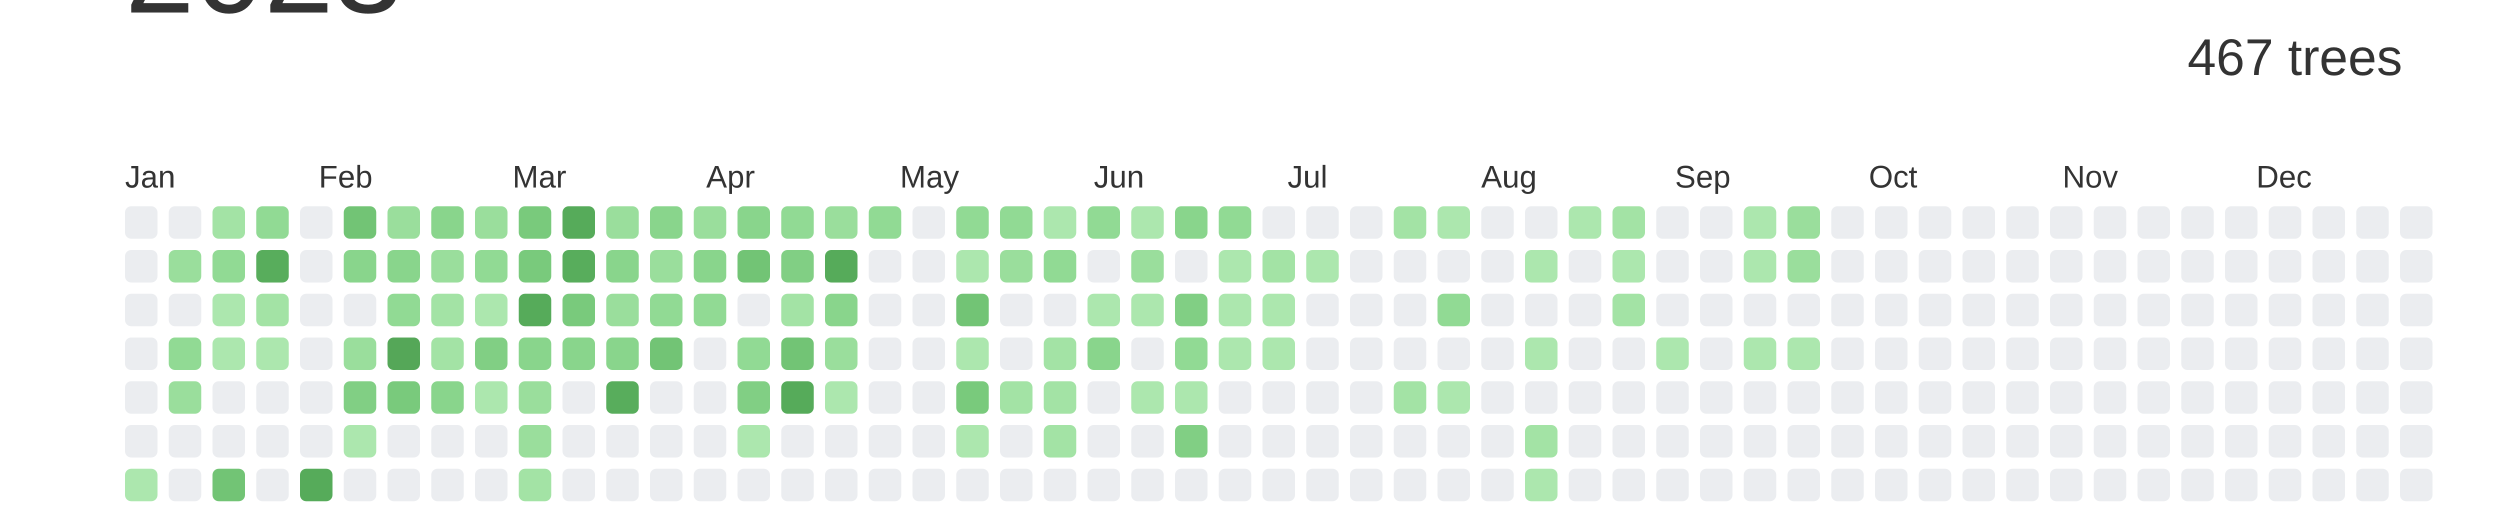
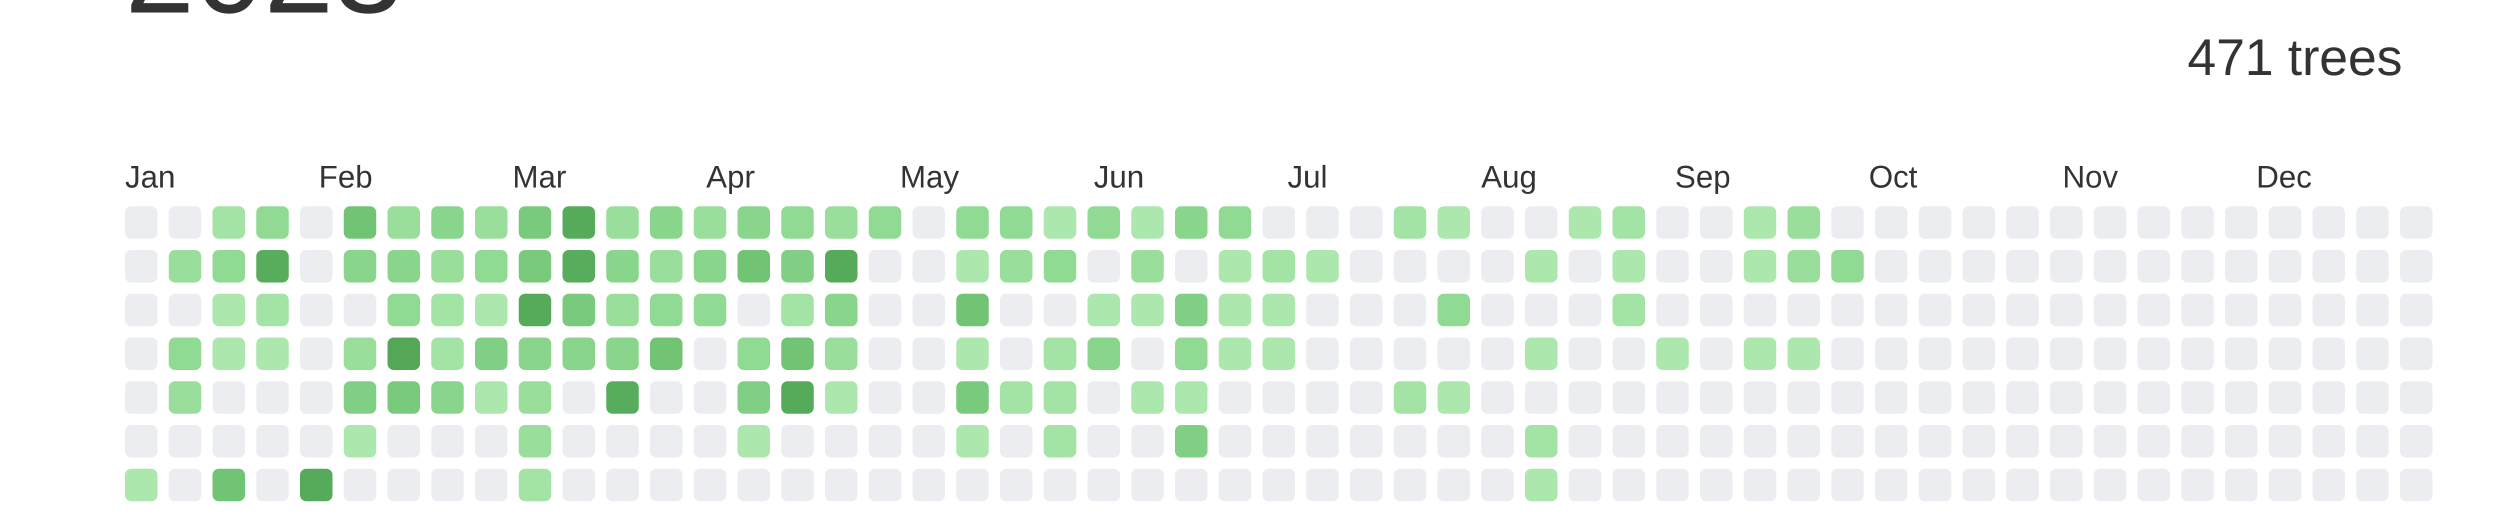
<svg xmlns="http://www.w3.org/2000/svg" baseProfile="full" height="42mm" version="1.1" viewBox="0,0,200,42" width="200mm">
  <defs />
  <rect fill="#ffffff" height="42" width="200" x="0" y="0" />
  <text alignment-baseline="hanging" fill="#333333" style="font-size:10.0px; font-family:Arial;" x="10" y="1">2023</text>
-   <text alignment-baseline="hanging" fill="#333333" style="font-size:4.125px; font-family:Arial;" x="175" y="6">467 trees</text>
+   <text alignment-baseline="hanging" fill="#333333" style="font-size:4.125px; font-family:Arial;" x="175" y="6">471 trees</text>
  <text fill="#333333" style="font-size:2.5px; font-family:Arial" x="10.0" y="15">Jan</text>
  <text fill="#333333" style="font-size:2.5px; font-family:Arial" x="25.5" y="15">Feb</text>
  <text fill="#333333" style="font-size:2.5px; font-family:Arial" x="41.0" y="15">Mar</text>
  <text fill="#333333" style="font-size:2.5px; font-family:Arial" x="56.5" y="15">Apr</text>
  <text fill="#333333" style="font-size:2.5px; font-family:Arial" x="72.0" y="15">May</text>
  <text fill="#333333" style="font-size:2.5px; font-family:Arial" x="87.5" y="15">Jun</text>
  <text fill="#333333" style="font-size:2.5px; font-family:Arial" x="103.0" y="15">Jul</text>
  <text fill="#333333" style="font-size:2.5px; font-family:Arial" x="118.5" y="15">Aug</text>
  <text fill="#333333" style="font-size:2.5px; font-family:Arial" x="134.0" y="15">Sep</text>
  <text fill="#333333" style="font-size:2.5px; font-family:Arial" x="149.5" y="15">Oct</text>
  <text fill="#333333" style="font-size:2.5px; font-family:Arial" x="165.0" y="15">Nov</text>
  <text fill="#333333" style="font-size:2.5px; font-family:Arial" x="180.5" y="15">Dec</text>
  <rect fill="#EBEDF0" height="2.6" rx="0.5" ry="0.5" width="2.6" x="10.0" y="16.5" />
  <rect fill="#EBEDF0" height="2.6" rx="0.5" ry="0.5" width="2.6" x="10.0" y="20.0" />
  <rect fill="#EBEDF0" height="2.6" rx="0.5" ry="0.5" width="2.6" x="10.0" y="23.5" />
  <rect fill="#EBEDF0" height="2.6" rx="0.5" ry="0.5" width="2.6" x="10.0" y="27.0" />
  <rect fill="#EBEDF0" height="2.6" rx="0.5" ry="0.5" width="2.6" x="10.0" y="30.5" />
  <rect fill="#EBEDF0" height="2.6" rx="0.5" ry="0.5" width="2.6" x="10.0" y="34.0" />
  <rect fill="#ace7ae" height="2.6" rx="0.5" ry="0.5" width="2.6" x="10.0" y="37.5" />
  <rect fill="#EBEDF0" height="2.6" rx="0.5" ry="0.5" width="2.6" x="13.5" y="16.5" />
  <rect fill="#9ade9c" height="2.6" rx="0.5" ry="0.5" width="2.6" x="13.5" y="20.0" />
  <rect fill="#EBEDF0" height="2.6" rx="0.5" ry="0.5" width="2.6" x="13.5" y="23.5" />
  <rect fill="#91da94" height="2.6" rx="0.5" ry="0.5" width="2.6" x="13.5" y="27.0" />
  <rect fill="#9ade9c" height="2.6" rx="0.5" ry="0.5" width="2.6" x="13.5" y="30.5" />
  <rect fill="#EBEDF0" height="2.6" rx="0.5" ry="0.5" width="2.6" x="13.5" y="34.0" />
  <rect fill="#EBEDF0" height="2.6" rx="0.5" ry="0.5" width="2.6" x="13.5" y="37.5" />
  <rect fill="#a3e3a5" height="2.6" rx="0.5" ry="0.5" width="2.6" x="17.0" y="16.5" />
  <rect fill="#91da94" height="2.6" rx="0.5" ry="0.5" width="2.6" x="17.0" y="20.0" />
  <rect fill="#ace7ae" height="2.6" rx="0.5" ry="0.5" width="2.6" x="17.0" y="23.5" />
  <rect fill="#ace7ae" height="2.6" rx="0.5" ry="0.5" width="2.6" x="17.0" y="27.0" />
  <rect fill="#EBEDF0" height="2.6" rx="0.5" ry="0.5" width="2.6" x="17.0" y="30.5" />
  <rect fill="#EBEDF0" height="2.6" rx="0.5" ry="0.5" width="2.6" x="17.0" y="34.0" />
  <rect fill="#72c475" height="2.6" rx="0.5" ry="0.5" width="2.6" x="17.0" y="37.5" />
  <rect fill="#91da94" height="2.6" rx="0.5" ry="0.5" width="2.6" x="20.5" y="16.5" />
  <rect fill="#58ad5c" height="2.6" rx="0.5" ry="0.5" width="2.6" x="20.5" y="20.0" />
  <rect fill="#a3e3a5" height="2.6" rx="0.5" ry="0.5" width="2.6" x="20.5" y="23.5" />
  <rect fill="#ace7ae" height="2.6" rx="0.5" ry="0.5" width="2.6" x="20.5" y="27.0" />
  <rect fill="#EBEDF0" height="2.6" rx="0.5" ry="0.5" width="2.6" x="20.5" y="30.5" />
  <rect fill="#EBEDF0" height="2.6" rx="0.5" ry="0.5" width="2.6" x="20.5" y="34.0" />
  <rect fill="#EBEDF0" height="2.6" rx="0.5" ry="0.5" width="2.6" x="20.5" y="37.5" />
  <rect fill="#EBEDF0" height="2.6" rx="0.5" ry="0.5" width="2.6" x="24.0" y="16.5" />
  <rect fill="#EBEDF0" height="2.6" rx="0.5" ry="0.5" width="2.6" x="24.0" y="20.0" />
  <rect fill="#EBEDF0" height="2.6" rx="0.5" ry="0.5" width="2.6" x="24.0" y="23.5" />
  <rect fill="#EBEDF0" height="2.6" rx="0.5" ry="0.5" width="2.6" x="24.0" y="27.0" />
  <rect fill="#EBEDF0" height="2.6" rx="0.5" ry="0.5" width="2.6" x="24.0" y="30.5" />
  <rect fill="#EBEDF0" height="2.6" rx="0.5" ry="0.5" width="2.6" x="24.0" y="34.0" />
  <rect fill="#56ab5a" height="2.6" rx="0.5" ry="0.5" width="2.6" x="24.0" y="37.5" />
  <rect fill="#72c475" height="2.6" rx="0.5" ry="0.5" width="2.6" x="27.5" y="16.5" />
  <rect fill="#89d58c" height="2.6" rx="0.5" ry="0.5" width="2.6" x="27.5" y="20.0" />
  <rect fill="#EBEDF0" height="2.6" rx="0.5" ry="0.5" width="2.6" x="27.5" y="23.5" />
  <rect fill="#9ade9c" height="2.6" rx="0.5" ry="0.5" width="2.6" x="27.5" y="27.0" />
  <rect fill="#81cf84" height="2.6" rx="0.5" ry="0.5" width="2.6" x="27.5" y="30.5" />
  <rect fill="#ace7ae" height="2.6" rx="0.5" ry="0.5" width="2.6" x="27.5" y="34.0" />
  <rect fill="#EBEDF0" height="2.6" rx="0.5" ry="0.5" width="2.6" x="27.5" y="37.5" />
  <rect fill="#9ade9c" height="2.6" rx="0.5" ry="0.5" width="2.6" x="31.0" y="16.5" />
  <rect fill="#89d58c" height="2.6" rx="0.5" ry="0.5" width="2.6" x="31.0" y="20.0" />
  <rect fill="#91da94" height="2.6" rx="0.5" ry="0.5" width="2.6" x="31.0" y="23.5" />
  <rect fill="#55a758" height="2.6" rx="0.5" ry="0.5" width="2.6" x="31.0" y="27.0" />
  <rect fill="#79ca7c" height="2.6" rx="0.5" ry="0.5" width="2.6" x="31.0" y="30.5" />
  <rect fill="#EBEDF0" height="2.6" rx="0.5" ry="0.5" width="2.6" x="31.0" y="34.0" />
  <rect fill="#EBEDF0" height="2.6" rx="0.5" ry="0.5" width="2.6" x="31.0" y="37.5" />
  <rect fill="#89d58c" height="2.6" rx="0.5" ry="0.5" width="2.6" x="34.5" y="16.5" />
  <rect fill="#9ade9c" height="2.6" rx="0.5" ry="0.5" width="2.6" x="34.5" y="20.0" />
  <rect fill="#a3e3a5" height="2.6" rx="0.5" ry="0.5" width="2.6" x="34.5" y="23.5" />
  <rect fill="#a3e3a5" height="2.6" rx="0.5" ry="0.5" width="2.6" x="34.5" y="27.0" />
  <rect fill="#89d58c" height="2.6" rx="0.5" ry="0.5" width="2.6" x="34.5" y="30.5" />
  <rect fill="#EBEDF0" height="2.6" rx="0.5" ry="0.5" width="2.6" x="34.5" y="34.0" />
  <rect fill="#EBEDF0" height="2.6" rx="0.5" ry="0.5" width="2.6" x="34.5" y="37.5" />
  <rect fill="#9ade9c" height="2.6" rx="0.5" ry="0.5" width="2.6" x="38.0" y="16.5" />
  <rect fill="#91da94" height="2.6" rx="0.5" ry="0.5" width="2.6" x="38.0" y="20.0" />
  <rect fill="#ace7ae" height="2.6" rx="0.5" ry="0.5" width="2.6" x="38.0" y="23.5" />
  <rect fill="#81cf84" height="2.6" rx="0.5" ry="0.5" width="2.6" x="38.0" y="27.0" />
  <rect fill="#ace7ae" height="2.6" rx="0.5" ry="0.5" width="2.6" x="38.0" y="30.5" />
  <rect fill="#EBEDF0" height="2.6" rx="0.5" ry="0.5" width="2.6" x="38.0" y="34.0" />
  <rect fill="#EBEDF0" height="2.6" rx="0.5" ry="0.5" width="2.6" x="38.0" y="37.5" />
  <rect fill="#79ca7c" height="2.6" rx="0.5" ry="0.5" width="2.6" x="41.5" y="16.5" />
  <rect fill="#79ca7c" height="2.6" rx="0.5" ry="0.5" width="2.6" x="41.5" y="20.0" />
  <rect fill="#56ab5a" height="2.6" rx="0.5" ry="0.5" width="2.6" x="41.5" y="23.5" />
  <rect fill="#89d58c" height="2.6" rx="0.5" ry="0.5" width="2.6" x="41.5" y="27.0" />
  <rect fill="#9ade9c" height="2.6" rx="0.5" ry="0.5" width="2.6" x="41.5" y="30.5" />
  <rect fill="#9ade9c" height="2.6" rx="0.5" ry="0.5" width="2.6" x="41.5" y="34.0" />
  <rect fill="#a3e3a5" height="2.6" rx="0.5" ry="0.5" width="2.6" x="41.5" y="37.5" />
  <rect fill="#56ab5a" height="2.6" rx="0.5" ry="0.5" width="2.6" x="45.0" y="16.5" />
  <rect fill="#58ad5c" height="2.6" rx="0.5" ry="0.5" width="2.6" x="45.0" y="20.0" />
  <rect fill="#79ca7c" height="2.6" rx="0.5" ry="0.5" width="2.6" x="45.0" y="23.5" />
  <rect fill="#89d58c" height="2.6" rx="0.5" ry="0.5" width="2.6" x="45.0" y="27.0" />
  <rect fill="#EBEDF0" height="2.6" rx="0.5" ry="0.5" width="2.6" x="45.0" y="30.5" />
  <rect fill="#EBEDF0" height="2.6" rx="0.5" ry="0.5" width="2.6" x="45.0" y="34.0" />
  <rect fill="#EBEDF0" height="2.6" rx="0.5" ry="0.5" width="2.6" x="45.0" y="37.5" />
  <rect fill="#9ade9c" height="2.6" rx="0.5" ry="0.5" width="2.6" x="48.5" y="16.5" />
  <rect fill="#89d58c" height="2.6" rx="0.5" ry="0.5" width="2.6" x="48.5" y="20.0" />
  <rect fill="#9ade9c" height="2.6" rx="0.5" ry="0.5" width="2.6" x="48.5" y="23.5" />
  <rect fill="#89d58c" height="2.6" rx="0.5" ry="0.5" width="2.6" x="48.5" y="27.0" />
  <rect fill="#58ad5c" height="2.6" rx="0.5" ry="0.5" width="2.6" x="48.5" y="30.5" />
  <rect fill="#EBEDF0" height="2.6" rx="0.5" ry="0.5" width="2.6" x="48.5" y="34.0" />
  <rect fill="#EBEDF0" height="2.6" rx="0.5" ry="0.5" width="2.6" x="48.5" y="37.5" />
  <rect fill="#89d58c" height="2.6" rx="0.5" ry="0.5" width="2.6" x="52.0" y="16.5" />
  <rect fill="#9ade9c" height="2.6" rx="0.5" ry="0.5" width="2.6" x="52.0" y="20.0" />
  <rect fill="#91da94" height="2.6" rx="0.5" ry="0.5" width="2.6" x="52.0" y="23.5" />
  <rect fill="#72c475" height="2.6" rx="0.5" ry="0.5" width="2.6" x="52.0" y="27.0" />
  <rect fill="#EBEDF0" height="2.6" rx="0.5" ry="0.5" width="2.6" x="52.0" y="30.5" />
  <rect fill="#EBEDF0" height="2.6" rx="0.5" ry="0.5" width="2.6" x="52.0" y="34.0" />
  <rect fill="#EBEDF0" height="2.6" rx="0.5" ry="0.5" width="2.6" x="52.0" y="37.5" />
  <rect fill="#9ade9c" height="2.6" rx="0.5" ry="0.5" width="2.6" x="55.5" y="16.5" />
  <rect fill="#89d58c" height="2.6" rx="0.5" ry="0.5" width="2.6" x="55.5" y="20.0" />
  <rect fill="#91da94" height="2.6" rx="0.5" ry="0.5" width="2.6" x="55.5" y="23.5" />
  <rect fill="#EBEDF0" height="2.6" rx="0.5" ry="0.5" width="2.6" x="55.5" y="27.0" />
  <rect fill="#EBEDF0" height="2.6" rx="0.5" ry="0.5" width="2.6" x="55.5" y="30.5" />
  <rect fill="#EBEDF0" height="2.6" rx="0.5" ry="0.5" width="2.6" x="55.5" y="34.0" />
  <rect fill="#EBEDF0" height="2.6" rx="0.5" ry="0.5" width="2.6" x="55.5" y="37.5" />
  <rect fill="#89d58c" height="2.6" rx="0.5" ry="0.5" width="2.6" x="59.0" y="16.5" />
  <rect fill="#72c475" height="2.6" rx="0.5" ry="0.5" width="2.6" x="59.0" y="20.0" />
  <rect fill="#EBEDF0" height="2.6" rx="0.5" ry="0.5" width="2.6" x="59.0" y="23.5" />
  <rect fill="#91da94" height="2.6" rx="0.5" ry="0.5" width="2.6" x="59.0" y="27.0" />
  <rect fill="#81cf84" height="2.6" rx="0.5" ry="0.5" width="2.6" x="59.0" y="30.5" />
  <rect fill="#ace7ae" height="2.6" rx="0.5" ry="0.5" width="2.6" x="59.0" y="34.0" />
  <rect fill="#EBEDF0" height="2.6" rx="0.5" ry="0.5" width="2.6" x="59.0" y="37.5" />
  <rect fill="#91da94" height="2.6" rx="0.5" ry="0.5" width="2.6" x="62.5" y="16.5" />
  <rect fill="#81cf84" height="2.6" rx="0.5" ry="0.5" width="2.6" x="62.5" y="20.0" />
  <rect fill="#a3e3a5" height="2.6" rx="0.5" ry="0.5" width="2.6" x="62.5" y="23.5" />
  <rect fill="#72c475" height="2.6" rx="0.5" ry="0.5" width="2.6" x="62.5" y="27.0" />
  <rect fill="#56ab5a" height="2.6" rx="0.5" ry="0.5" width="2.6" x="62.5" y="30.5" />
  <rect fill="#EBEDF0" height="2.6" rx="0.5" ry="0.5" width="2.6" x="62.5" y="34.0" />
  <rect fill="#EBEDF0" height="2.6" rx="0.5" ry="0.5" width="2.6" x="62.5" y="37.5" />
  <rect fill="#9ade9c" height="2.6" rx="0.5" ry="0.5" width="2.6" x="66.0" y="16.5" />
  <rect fill="#56ab5a" height="2.6" rx="0.5" ry="0.5" width="2.6" x="66.0" y="20.0" />
  <rect fill="#89d58c" height="2.6" rx="0.5" ry="0.5" width="2.6" x="66.0" y="23.5" />
  <rect fill="#9ade9c" height="2.6" rx="0.5" ry="0.5" width="2.6" x="66.0" y="27.0" />
  <rect fill="#ace7ae" height="2.6" rx="0.5" ry="0.5" width="2.6" x="66.0" y="30.5" />
  <rect fill="#EBEDF0" height="2.6" rx="0.5" ry="0.5" width="2.6" x="66.0" y="34.0" />
  <rect fill="#EBEDF0" height="2.6" rx="0.5" ry="0.5" width="2.6" x="66.0" y="37.5" />
  <rect fill="#91da94" height="2.6" rx="0.5" ry="0.5" width="2.6" x="69.5" y="16.5" />
  <rect fill="#EBEDF0" height="2.6" rx="0.5" ry="0.5" width="2.6" x="69.5" y="20.0" />
  <rect fill="#EBEDF0" height="2.6" rx="0.5" ry="0.5" width="2.6" x="69.5" y="23.5" />
  <rect fill="#EBEDF0" height="2.6" rx="0.5" ry="0.5" width="2.6" x="69.5" y="27.0" />
  <rect fill="#EBEDF0" height="2.6" rx="0.5" ry="0.5" width="2.6" x="69.5" y="30.5" />
  <rect fill="#EBEDF0" height="2.6" rx="0.5" ry="0.5" width="2.6" x="69.5" y="34.0" />
  <rect fill="#EBEDF0" height="2.6" rx="0.5" ry="0.5" width="2.6" x="69.5" y="37.5" />
  <rect fill="#EBEDF0" height="2.6" rx="0.5" ry="0.5" width="2.6" x="73.0" y="16.5" />
  <rect fill="#EBEDF0" height="2.6" rx="0.5" ry="0.5" width="2.6" x="73.0" y="20.0" />
  <rect fill="#EBEDF0" height="2.6" rx="0.5" ry="0.5" width="2.6" x="73.0" y="23.5" />
  <rect fill="#EBEDF0" height="2.6" rx="0.5" ry="0.5" width="2.6" x="73.0" y="27.0" />
  <rect fill="#EBEDF0" height="2.6" rx="0.5" ry="0.5" width="2.6" x="73.0" y="30.5" />
  <rect fill="#EBEDF0" height="2.6" rx="0.5" ry="0.5" width="2.6" x="73.0" y="34.0" />
  <rect fill="#EBEDF0" height="2.6" rx="0.5" ry="0.5" width="2.6" x="73.0" y="37.5" />
  <rect fill="#91da94" height="2.6" rx="0.5" ry="0.5" width="2.6" x="76.5" y="16.5" />
  <rect fill="#ace7ae" height="2.6" rx="0.5" ry="0.5" width="2.6" x="76.5" y="20.0" />
  <rect fill="#72c475" height="2.6" rx="0.5" ry="0.5" width="2.6" x="76.5" y="23.5" />
  <rect fill="#ace7ae" height="2.6" rx="0.5" ry="0.5" width="2.6" x="76.5" y="27.0" />
  <rect fill="#79ca7c" height="2.6" rx="0.5" ry="0.5" width="2.6" x="76.5" y="30.5" />
  <rect fill="#ace7ae" height="2.6" rx="0.5" ry="0.5" width="2.6" x="76.5" y="34.0" />
  <rect fill="#EBEDF0" height="2.6" rx="0.5" ry="0.5" width="2.6" x="76.5" y="37.5" />
  <rect fill="#91da94" height="2.6" rx="0.5" ry="0.5" width="2.6" x="80.0" y="16.5" />
  <rect fill="#9ade9c" height="2.6" rx="0.5" ry="0.5" width="2.6" x="80.0" y="20.0" />
  <rect fill="#EBEDF0" height="2.6" rx="0.5" ry="0.5" width="2.6" x="80.0" y="23.5" />
  <rect fill="#EBEDF0" height="2.6" rx="0.5" ry="0.5" width="2.6" x="80.0" y="27.0" />
  <rect fill="#a3e3a5" height="2.6" rx="0.5" ry="0.5" width="2.6" x="80.0" y="30.5" />
  <rect fill="#EBEDF0" height="2.6" rx="0.5" ry="0.5" width="2.6" x="80.0" y="34.0" />
  <rect fill="#EBEDF0" height="2.6" rx="0.5" ry="0.5" width="2.6" x="80.0" y="37.5" />
  <rect fill="#ace7ae" height="2.6" rx="0.5" ry="0.5" width="2.6" x="83.5" y="16.5" />
  <rect fill="#91da94" height="2.6" rx="0.5" ry="0.5" width="2.6" x="83.5" y="20.0" />
  <rect fill="#EBEDF0" height="2.6" rx="0.5" ry="0.5" width="2.6" x="83.5" y="23.5" />
  <rect fill="#a3e3a5" height="2.6" rx="0.5" ry="0.5" width="2.6" x="83.5" y="27.0" />
  <rect fill="#a3e3a5" height="2.6" rx="0.5" ry="0.5" width="2.6" x="83.5" y="30.5" />
  <rect fill="#a3e3a5" height="2.6" rx="0.5" ry="0.5" width="2.6" x="83.5" y="34.0" />
  <rect fill="#EBEDF0" height="2.6" rx="0.5" ry="0.5" width="2.6" x="83.5" y="37.5" />
  <rect fill="#91da94" height="2.6" rx="0.5" ry="0.5" width="2.6" x="87.0" y="16.5" />
  <rect fill="#EBEDF0" height="2.6" rx="0.5" ry="0.5" width="2.6" x="87.0" y="20.0" />
  <rect fill="#ace7ae" height="2.6" rx="0.5" ry="0.5" width="2.6" x="87.0" y="23.5" />
  <rect fill="#89d58c" height="2.6" rx="0.5" ry="0.5" width="2.6" x="87.0" y="27.0" />
  <rect fill="#EBEDF0" height="2.6" rx="0.5" ry="0.5" width="2.6" x="87.0" y="30.5" />
  <rect fill="#EBEDF0" height="2.6" rx="0.5" ry="0.5" width="2.6" x="87.0" y="34.0" />
  <rect fill="#EBEDF0" height="2.6" rx="0.5" ry="0.5" width="2.6" x="87.0" y="37.5" />
  <rect fill="#ace7ae" height="2.6" rx="0.5" ry="0.5" width="2.6" x="90.5" y="16.5" />
  <rect fill="#9ade9c" height="2.6" rx="0.5" ry="0.5" width="2.6" x="90.5" y="20.0" />
  <rect fill="#ace7ae" height="2.6" rx="0.5" ry="0.5" width="2.6" x="90.5" y="23.5" />
  <rect fill="#EBEDF0" height="2.6" rx="0.5" ry="0.5" width="2.6" x="90.5" y="27.0" />
  <rect fill="#ace7ae" height="2.6" rx="0.5" ry="0.5" width="2.6" x="90.5" y="30.5" />
  <rect fill="#EBEDF0" height="2.6" rx="0.5" ry="0.5" width="2.6" x="90.5" y="34.0" />
  <rect fill="#EBEDF0" height="2.6" rx="0.5" ry="0.5" width="2.6" x="90.5" y="37.5" />
  <rect fill="#89d58c" height="2.6" rx="0.5" ry="0.5" width="2.6" x="94.0" y="16.5" />
  <rect fill="#EBEDF0" height="2.6" rx="0.5" ry="0.5" width="2.6" x="94.0" y="20.0" />
  <rect fill="#81cf84" height="2.6" rx="0.5" ry="0.5" width="2.6" x="94.0" y="23.5" />
  <rect fill="#91da94" height="2.6" rx="0.5" ry="0.5" width="2.6" x="94.0" y="27.0" />
  <rect fill="#ace7ae" height="2.6" rx="0.5" ry="0.5" width="2.6" x="94.0" y="30.5" />
  <rect fill="#81cf84" height="2.6" rx="0.5" ry="0.5" width="2.6" x="94.0" y="34.0" />
  <rect fill="#EBEDF0" height="2.6" rx="0.5" ry="0.5" width="2.6" x="94.0" y="37.5" />
  <rect fill="#91da94" height="2.6" rx="0.5" ry="0.5" width="2.6" x="97.5" y="16.5" />
  <rect fill="#ace7ae" height="2.6" rx="0.5" ry="0.5" width="2.6" x="97.5" y="20.0" />
  <rect fill="#ace7ae" height="2.6" rx="0.5" ry="0.5" width="2.6" x="97.5" y="23.5" />
  <rect fill="#ace7ae" height="2.6" rx="0.5" ry="0.5" width="2.6" x="97.5" y="27.0" />
  <rect fill="#EBEDF0" height="2.6" rx="0.5" ry="0.5" width="2.6" x="97.5" y="30.5" />
  <rect fill="#EBEDF0" height="2.6" rx="0.5" ry="0.5" width="2.6" x="97.5" y="34.0" />
  <rect fill="#EBEDF0" height="2.6" rx="0.5" ry="0.5" width="2.6" x="97.5" y="37.5" />
  <rect fill="#EBEDF0" height="2.6" rx="0.5" ry="0.5" width="2.6" x="101.0" y="16.5" />
  <rect fill="#a3e3a5" height="2.6" rx="0.5" ry="0.5" width="2.6" x="101.0" y="20.0" />
  <rect fill="#ace7ae" height="2.6" rx="0.5" ry="0.5" width="2.6" x="101.0" y="23.5" />
  <rect fill="#ace7ae" height="2.6" rx="0.5" ry="0.5" width="2.6" x="101.0" y="27.0" />
  <rect fill="#EBEDF0" height="2.6" rx="0.5" ry="0.5" width="2.6" x="101.0" y="30.5" />
  <rect fill="#EBEDF0" height="2.6" rx="0.5" ry="0.5" width="2.6" x="101.0" y="34.0" />
  <rect fill="#EBEDF0" height="2.6" rx="0.5" ry="0.5" width="2.6" x="101.0" y="37.5" />
  <rect fill="#EBEDF0" height="2.6" rx="0.5" ry="0.5" width="2.6" x="104.5" y="16.5" />
  <rect fill="#ace7ae" height="2.6" rx="0.5" ry="0.5" width="2.6" x="104.5" y="20.0" />
  <rect fill="#EBEDF0" height="2.6" rx="0.5" ry="0.5" width="2.6" x="104.5" y="23.5" />
  <rect fill="#EBEDF0" height="2.6" rx="0.5" ry="0.5" width="2.6" x="104.5" y="27.0" />
  <rect fill="#EBEDF0" height="2.6" rx="0.5" ry="0.5" width="2.6" x="104.5" y="30.5" />
  <rect fill="#EBEDF0" height="2.6" rx="0.5" ry="0.5" width="2.6" x="104.5" y="34.0" />
  <rect fill="#EBEDF0" height="2.6" rx="0.5" ry="0.5" width="2.6" x="104.5" y="37.5" />
  <rect fill="#EBEDF0" height="2.6" rx="0.5" ry="0.5" width="2.6" x="108.0" y="16.5" />
  <rect fill="#EBEDF0" height="2.6" rx="0.5" ry="0.5" width="2.6" x="108.0" y="20.0" />
  <rect fill="#EBEDF0" height="2.6" rx="0.5" ry="0.5" width="2.6" x="108.0" y="23.5" />
  <rect fill="#EBEDF0" height="2.6" rx="0.5" ry="0.5" width="2.6" x="108.0" y="27.0" />
  <rect fill="#EBEDF0" height="2.6" rx="0.5" ry="0.5" width="2.6" x="108.0" y="30.5" />
  <rect fill="#EBEDF0" height="2.6" rx="0.5" ry="0.5" width="2.6" x="108.0" y="34.0" />
  <rect fill="#EBEDF0" height="2.6" rx="0.5" ry="0.5" width="2.6" x="108.0" y="37.5" />
  <rect fill="#a3e3a5" height="2.6" rx="0.5" ry="0.5" width="2.6" x="111.5" y="16.5" />
  <rect fill="#EBEDF0" height="2.6" rx="0.5" ry="0.5" width="2.6" x="111.5" y="20.0" />
  <rect fill="#EBEDF0" height="2.6" rx="0.5" ry="0.5" width="2.6" x="111.5" y="23.5" />
  <rect fill="#EBEDF0" height="2.6" rx="0.5" ry="0.5" width="2.6" x="111.5" y="27.0" />
  <rect fill="#a3e3a5" height="2.6" rx="0.5" ry="0.5" width="2.6" x="111.5" y="30.5" />
  <rect fill="#EBEDF0" height="2.6" rx="0.5" ry="0.5" width="2.6" x="111.5" y="34.0" />
  <rect fill="#EBEDF0" height="2.6" rx="0.5" ry="0.5" width="2.6" x="111.5" y="37.5" />
  <rect fill="#ace7ae" height="2.6" rx="0.5" ry="0.5" width="2.6" x="115.0" y="16.5" />
  <rect fill="#EBEDF0" height="2.6" rx="0.5" ry="0.5" width="2.6" x="115.0" y="20.0" />
  <rect fill="#91da94" height="2.6" rx="0.5" ry="0.5" width="2.6" x="115.0" y="23.5" />
  <rect fill="#EBEDF0" height="2.6" rx="0.5" ry="0.5" width="2.6" x="115.0" y="27.0" />
  <rect fill="#ace7ae" height="2.6" rx="0.5" ry="0.5" width="2.6" x="115.0" y="30.5" />
  <rect fill="#EBEDF0" height="2.6" rx="0.5" ry="0.5" width="2.6" x="115.0" y="34.0" />
  <rect fill="#EBEDF0" height="2.6" rx="0.5" ry="0.5" width="2.6" x="115.0" y="37.5" />
  <rect fill="#EBEDF0" height="2.6" rx="0.5" ry="0.5" width="2.6" x="118.5" y="16.5" />
  <rect fill="#EBEDF0" height="2.6" rx="0.5" ry="0.5" width="2.6" x="118.5" y="20.0" />
  <rect fill="#EBEDF0" height="2.6" rx="0.5" ry="0.5" width="2.6" x="118.5" y="23.5" />
  <rect fill="#EBEDF0" height="2.6" rx="0.5" ry="0.5" width="2.6" x="118.5" y="27.0" />
  <rect fill="#EBEDF0" height="2.6" rx="0.5" ry="0.5" width="2.6" x="118.5" y="30.5" />
  <rect fill="#EBEDF0" height="2.6" rx="0.5" ry="0.5" width="2.6" x="118.5" y="34.0" />
  <rect fill="#EBEDF0" height="2.6" rx="0.5" ry="0.5" width="2.6" x="118.5" y="37.5" />
  <rect fill="#EBEDF0" height="2.6" rx="0.5" ry="0.5" width="2.6" x="122.0" y="16.5" />
  <rect fill="#ace7ae" height="2.6" rx="0.5" ry="0.5" width="2.6" x="122.0" y="20.0" />
  <rect fill="#EBEDF0" height="2.6" rx="0.5" ry="0.5" width="2.6" x="122.0" y="23.5" />
  <rect fill="#ace7ae" height="2.6" rx="0.5" ry="0.5" width="2.6" x="122.0" y="27.0" />
  <rect fill="#EBEDF0" height="2.6" rx="0.5" ry="0.5" width="2.6" x="122.0" y="30.5" />
  <rect fill="#a3e3a5" height="2.6" rx="0.5" ry="0.5" width="2.6" x="122.0" y="34.0" />
  <rect fill="#ace7ae" height="2.6" rx="0.5" ry="0.5" width="2.6" x="122.0" y="37.5" />
  <rect fill="#ace7ae" height="2.6" rx="0.5" ry="0.5" width="2.6" x="125.5" y="16.5" />
  <rect fill="#EBEDF0" height="2.6" rx="0.5" ry="0.5" width="2.6" x="125.5" y="20.0" />
  <rect fill="#EBEDF0" height="2.6" rx="0.5" ry="0.5" width="2.6" x="125.5" y="23.5" />
  <rect fill="#EBEDF0" height="2.6" rx="0.5" ry="0.5" width="2.6" x="125.5" y="27.0" />
  <rect fill="#EBEDF0" height="2.6" rx="0.5" ry="0.5" width="2.6" x="125.5" y="30.5" />
  <rect fill="#EBEDF0" height="2.6" rx="0.5" ry="0.5" width="2.6" x="125.5" y="34.0" />
  <rect fill="#EBEDF0" height="2.6" rx="0.5" ry="0.5" width="2.6" x="125.5" y="37.5" />
  <rect fill="#a3e3a5" height="2.6" rx="0.5" ry="0.5" width="2.6" x="129.0" y="16.5" />
  <rect fill="#ace7ae" height="2.6" rx="0.5" ry="0.5" width="2.6" x="129.0" y="20.0" />
  <rect fill="#a3e3a5" height="2.6" rx="0.5" ry="0.5" width="2.6" x="129.0" y="23.5" />
  <rect fill="#EBEDF0" height="2.6" rx="0.5" ry="0.5" width="2.6" x="129.0" y="27.0" />
  <rect fill="#EBEDF0" height="2.6" rx="0.5" ry="0.5" width="2.6" x="129.0" y="30.5" />
  <rect fill="#EBEDF0" height="2.6" rx="0.5" ry="0.5" width="2.6" x="129.0" y="34.0" />
  <rect fill="#EBEDF0" height="2.6" rx="0.5" ry="0.5" width="2.6" x="129.0" y="37.5" />
  <rect fill="#EBEDF0" height="2.6" rx="0.5" ry="0.5" width="2.6" x="132.5" y="16.5" />
  <rect fill="#EBEDF0" height="2.6" rx="0.5" ry="0.5" width="2.6" x="132.5" y="20.0" />
  <rect fill="#EBEDF0" height="2.6" rx="0.5" ry="0.5" width="2.6" x="132.5" y="23.5" />
  <rect fill="#ace7ae" height="2.6" rx="0.5" ry="0.5" width="2.6" x="132.5" y="27.0" />
  <rect fill="#EBEDF0" height="2.6" rx="0.5" ry="0.5" width="2.6" x="132.5" y="30.5" />
  <rect fill="#EBEDF0" height="2.6" rx="0.5" ry="0.5" width="2.6" x="132.5" y="34.0" />
  <rect fill="#EBEDF0" height="2.6" rx="0.5" ry="0.5" width="2.6" x="132.5" y="37.5" />
  <rect fill="#EBEDF0" height="2.6" rx="0.5" ry="0.5" width="2.6" x="136.0" y="16.5" />
  <rect fill="#EBEDF0" height="2.6" rx="0.5" ry="0.5" width="2.6" x="136.0" y="20.0" />
  <rect fill="#EBEDF0" height="2.6" rx="0.5" ry="0.5" width="2.6" x="136.0" y="23.5" />
  <rect fill="#EBEDF0" height="2.6" rx="0.5" ry="0.5" width="2.6" x="136.0" y="27.0" />
  <rect fill="#EBEDF0" height="2.6" rx="0.5" ry="0.5" width="2.6" x="136.0" y="30.5" />
  <rect fill="#EBEDF0" height="2.6" rx="0.5" ry="0.5" width="2.6" x="136.0" y="34.0" />
  <rect fill="#EBEDF0" height="2.6" rx="0.5" ry="0.5" width="2.6" x="136.0" y="37.5" />
  <rect fill="#ace7ae" height="2.6" rx="0.5" ry="0.5" width="2.6" x="139.5" y="16.5" />
  <rect fill="#ace7ae" height="2.6" rx="0.5" ry="0.5" width="2.6" x="139.5" y="20.0" />
  <rect fill="#EBEDF0" height="2.6" rx="0.5" ry="0.5" width="2.6" x="139.5" y="23.5" />
  <rect fill="#ace7ae" height="2.6" rx="0.5" ry="0.5" width="2.6" x="139.5" y="27.0" />
  <rect fill="#EBEDF0" height="2.6" rx="0.5" ry="0.5" width="2.6" x="139.5" y="30.5" />
  <rect fill="#EBEDF0" height="2.6" rx="0.5" ry="0.5" width="2.6" x="139.5" y="34.0" />
  <rect fill="#EBEDF0" height="2.6" rx="0.5" ry="0.5" width="2.6" x="139.5" y="37.5" />
  <rect fill="#9ade9c" height="2.6" rx="0.5" ry="0.5" width="2.6" x="143.0" y="16.5" />
  <rect fill="#9ade9c" height="2.6" rx="0.5" ry="0.5" width="2.6" x="143.0" y="20.0" />
  <rect fill="#EBEDF0" height="2.6" rx="0.5" ry="0.5" width="2.6" x="143.0" y="23.5" />
  <rect fill="#ace7ae" height="2.6" rx="0.5" ry="0.5" width="2.6" x="143.0" y="27.0" />
  <rect fill="#EBEDF0" height="2.6" rx="0.5" ry="0.5" width="2.6" x="143.0" y="30.5" />
  <rect fill="#EBEDF0" height="2.6" rx="0.5" ry="0.5" width="2.6" x="143.0" y="34.0" />
  <rect fill="#EBEDF0" height="2.6" rx="0.5" ry="0.5" width="2.6" x="143.0" y="37.5" />
  <rect fill="#EBEDF0" height="2.6" rx="0.5" ry="0.5" width="2.6" x="146.5" y="16.5" />
-   <rect fill="#EBEDF0" height="2.6" rx="0.5" ry="0.5" width="2.6" x="146.5" y="20.0" />
+   <rect fill="#91da94" height="2.6" rx="0.5" ry="0.5" width="2.6" x="146.5" y="20.0" />
  <rect fill="#EBEDF0" height="2.6" rx="0.5" ry="0.5" width="2.6" x="146.5" y="23.5" />
  <rect fill="#EBEDF0" height="2.6" rx="0.5" ry="0.5" width="2.6" x="146.5" y="27.0" />
  <rect fill="#EBEDF0" height="2.6" rx="0.5" ry="0.5" width="2.6" x="146.5" y="30.5" />
  <rect fill="#EBEDF0" height="2.6" rx="0.5" ry="0.5" width="2.6" x="146.5" y="34.0" />
  <rect fill="#EBEDF0" height="2.6" rx="0.5" ry="0.5" width="2.6" x="146.5" y="37.5" />
  <rect fill="#EBEDF0" height="2.6" rx="0.5" ry="0.5" width="2.6" x="150.0" y="16.5" />
  <rect fill="#EBEDF0" height="2.6" rx="0.5" ry="0.5" width="2.6" x="150.0" y="20.0" />
  <rect fill="#EBEDF0" height="2.6" rx="0.5" ry="0.5" width="2.6" x="150.0" y="23.5" />
  <rect fill="#EBEDF0" height="2.6" rx="0.5" ry="0.5" width="2.6" x="150.0" y="27.0" />
  <rect fill="#EBEDF0" height="2.6" rx="0.5" ry="0.5" width="2.6" x="150.0" y="30.5" />
  <rect fill="#EBEDF0" height="2.6" rx="0.5" ry="0.5" width="2.6" x="150.0" y="34.0" />
  <rect fill="#EBEDF0" height="2.6" rx="0.5" ry="0.5" width="2.6" x="150.0" y="37.5" />
  <rect fill="#EBEDF0" height="2.6" rx="0.5" ry="0.5" width="2.6" x="153.5" y="16.5" />
  <rect fill="#EBEDF0" height="2.6" rx="0.5" ry="0.5" width="2.6" x="153.5" y="20.0" />
  <rect fill="#EBEDF0" height="2.6" rx="0.5" ry="0.5" width="2.6" x="153.5" y="23.5" />
  <rect fill="#EBEDF0" height="2.6" rx="0.5" ry="0.5" width="2.6" x="153.5" y="27.0" />
  <rect fill="#EBEDF0" height="2.6" rx="0.5" ry="0.5" width="2.6" x="153.5" y="30.5" />
  <rect fill="#EBEDF0" height="2.6" rx="0.5" ry="0.5" width="2.6" x="153.5" y="34.0" />
  <rect fill="#EBEDF0" height="2.6" rx="0.5" ry="0.5" width="2.6" x="153.5" y="37.5" />
  <rect fill="#EBEDF0" height="2.6" rx="0.5" ry="0.5" width="2.6" x="157.0" y="16.5" />
  <rect fill="#EBEDF0" height="2.6" rx="0.5" ry="0.5" width="2.6" x="157.0" y="20.0" />
  <rect fill="#EBEDF0" height="2.6" rx="0.5" ry="0.5" width="2.6" x="157.0" y="23.5" />
  <rect fill="#EBEDF0" height="2.6" rx="0.5" ry="0.5" width="2.6" x="157.0" y="27.0" />
  <rect fill="#EBEDF0" height="2.6" rx="0.5" ry="0.5" width="2.6" x="157.0" y="30.5" />
  <rect fill="#EBEDF0" height="2.6" rx="0.5" ry="0.5" width="2.6" x="157.0" y="34.0" />
  <rect fill="#EBEDF0" height="2.6" rx="0.5" ry="0.5" width="2.6" x="157.0" y="37.5" />
  <rect fill="#EBEDF0" height="2.6" rx="0.5" ry="0.5" width="2.6" x="160.5" y="16.5" />
  <rect fill="#EBEDF0" height="2.6" rx="0.5" ry="0.5" width="2.6" x="160.5" y="20.0" />
  <rect fill="#EBEDF0" height="2.6" rx="0.5" ry="0.5" width="2.6" x="160.5" y="23.5" />
  <rect fill="#EBEDF0" height="2.6" rx="0.5" ry="0.5" width="2.6" x="160.5" y="27.0" />
  <rect fill="#EBEDF0" height="2.6" rx="0.5" ry="0.5" width="2.6" x="160.5" y="30.5" />
  <rect fill="#EBEDF0" height="2.6" rx="0.5" ry="0.5" width="2.6" x="160.5" y="34.0" />
  <rect fill="#EBEDF0" height="2.6" rx="0.5" ry="0.5" width="2.6" x="160.5" y="37.5" />
  <rect fill="#EBEDF0" height="2.6" rx="0.5" ry="0.5" width="2.6" x="164.0" y="16.5" />
  <rect fill="#EBEDF0" height="2.6" rx="0.5" ry="0.5" width="2.6" x="164.0" y="20.0" />
  <rect fill="#EBEDF0" height="2.6" rx="0.5" ry="0.5" width="2.6" x="164.0" y="23.5" />
  <rect fill="#EBEDF0" height="2.6" rx="0.5" ry="0.5" width="2.6" x="164.0" y="27.0" />
  <rect fill="#EBEDF0" height="2.6" rx="0.5" ry="0.5" width="2.6" x="164.0" y="30.5" />
  <rect fill="#EBEDF0" height="2.6" rx="0.5" ry="0.5" width="2.6" x="164.0" y="34.0" />
  <rect fill="#EBEDF0" height="2.6" rx="0.5" ry="0.5" width="2.6" x="164.0" y="37.5" />
  <rect fill="#EBEDF0" height="2.6" rx="0.5" ry="0.5" width="2.6" x="167.5" y="16.5" />
  <rect fill="#EBEDF0" height="2.6" rx="0.5" ry="0.5" width="2.6" x="167.5" y="20.0" />
  <rect fill="#EBEDF0" height="2.6" rx="0.5" ry="0.5" width="2.6" x="167.5" y="23.5" />
  <rect fill="#EBEDF0" height="2.6" rx="0.5" ry="0.5" width="2.6" x="167.5" y="27.0" />
  <rect fill="#EBEDF0" height="2.6" rx="0.5" ry="0.5" width="2.6" x="167.5" y="30.5" />
  <rect fill="#EBEDF0" height="2.6" rx="0.5" ry="0.5" width="2.6" x="167.5" y="34.0" />
  <rect fill="#EBEDF0" height="2.6" rx="0.5" ry="0.5" width="2.6" x="167.5" y="37.5" />
  <rect fill="#EBEDF0" height="2.6" rx="0.5" ry="0.5" width="2.6" x="171.0" y="16.5" />
  <rect fill="#EBEDF0" height="2.6" rx="0.5" ry="0.5" width="2.6" x="171.0" y="20.0" />
  <rect fill="#EBEDF0" height="2.6" rx="0.5" ry="0.5" width="2.6" x="171.0" y="23.5" />
  <rect fill="#EBEDF0" height="2.6" rx="0.5" ry="0.5" width="2.6" x="171.0" y="27.0" />
  <rect fill="#EBEDF0" height="2.6" rx="0.5" ry="0.5" width="2.6" x="171.0" y="30.5" />
  <rect fill="#EBEDF0" height="2.6" rx="0.5" ry="0.5" width="2.6" x="171.0" y="34.0" />
  <rect fill="#EBEDF0" height="2.6" rx="0.5" ry="0.5" width="2.6" x="171.0" y="37.5" />
  <rect fill="#EBEDF0" height="2.6" rx="0.5" ry="0.5" width="2.6" x="174.5" y="16.5" />
  <rect fill="#EBEDF0" height="2.6" rx="0.5" ry="0.5" width="2.6" x="174.5" y="20.0" />
  <rect fill="#EBEDF0" height="2.6" rx="0.5" ry="0.5" width="2.6" x="174.5" y="23.5" />
  <rect fill="#EBEDF0" height="2.6" rx="0.5" ry="0.5" width="2.6" x="174.5" y="27.0" />
  <rect fill="#EBEDF0" height="2.6" rx="0.5" ry="0.5" width="2.6" x="174.5" y="30.5" />
  <rect fill="#EBEDF0" height="2.6" rx="0.5" ry="0.5" width="2.6" x="174.5" y="34.0" />
  <rect fill="#EBEDF0" height="2.6" rx="0.5" ry="0.5" width="2.6" x="174.5" y="37.5" />
  <rect fill="#EBEDF0" height="2.6" rx="0.5" ry="0.5" width="2.6" x="178.0" y="16.5" />
  <rect fill="#EBEDF0" height="2.6" rx="0.5" ry="0.5" width="2.6" x="178.0" y="20.0" />
  <rect fill="#EBEDF0" height="2.6" rx="0.5" ry="0.5" width="2.6" x="178.0" y="23.5" />
  <rect fill="#EBEDF0" height="2.6" rx="0.5" ry="0.5" width="2.6" x="178.0" y="27.0" />
  <rect fill="#EBEDF0" height="2.6" rx="0.5" ry="0.5" width="2.6" x="178.0" y="30.5" />
  <rect fill="#EBEDF0" height="2.6" rx="0.5" ry="0.5" width="2.6" x="178.0" y="34.0" />
  <rect fill="#EBEDF0" height="2.6" rx="0.5" ry="0.5" width="2.6" x="178.0" y="37.5" />
  <rect fill="#EBEDF0" height="2.6" rx="0.5" ry="0.5" width="2.6" x="181.5" y="16.5" />
  <rect fill="#EBEDF0" height="2.6" rx="0.5" ry="0.5" width="2.6" x="181.5" y="20.0" />
  <rect fill="#EBEDF0" height="2.6" rx="0.5" ry="0.5" width="2.6" x="181.5" y="23.5" />
  <rect fill="#EBEDF0" height="2.6" rx="0.5" ry="0.5" width="2.6" x="181.5" y="27.0" />
  <rect fill="#EBEDF0" height="2.6" rx="0.5" ry="0.5" width="2.6" x="181.5" y="30.5" />
  <rect fill="#EBEDF0" height="2.6" rx="0.5" ry="0.5" width="2.6" x="181.5" y="34.0" />
  <rect fill="#EBEDF0" height="2.6" rx="0.5" ry="0.5" width="2.6" x="181.5" y="37.5" />
  <rect fill="#EBEDF0" height="2.6" rx="0.5" ry="0.5" width="2.6" x="185.0" y="16.5" />
  <rect fill="#EBEDF0" height="2.6" rx="0.5" ry="0.5" width="2.6" x="185.0" y="20.0" />
  <rect fill="#EBEDF0" height="2.6" rx="0.5" ry="0.5" width="2.6" x="185.0" y="23.5" />
  <rect fill="#EBEDF0" height="2.6" rx="0.5" ry="0.5" width="2.6" x="185.0" y="27.0" />
  <rect fill="#EBEDF0" height="2.6" rx="0.5" ry="0.5" width="2.6" x="185.0" y="30.5" />
  <rect fill="#EBEDF0" height="2.6" rx="0.5" ry="0.5" width="2.6" x="185.0" y="34.0" />
  <rect fill="#EBEDF0" height="2.6" rx="0.5" ry="0.5" width="2.6" x="185.0" y="37.5" />
  <rect fill="#EBEDF0" height="2.6" rx="0.5" ry="0.5" width="2.6" x="188.5" y="16.5" />
  <rect fill="#EBEDF0" height="2.6" rx="0.5" ry="0.5" width="2.6" x="188.5" y="20.0" />
  <rect fill="#EBEDF0" height="2.6" rx="0.5" ry="0.5" width="2.6" x="188.5" y="23.5" />
  <rect fill="#EBEDF0" height="2.6" rx="0.5" ry="0.5" width="2.6" x="188.5" y="27.0" />
  <rect fill="#EBEDF0" height="2.6" rx="0.5" ry="0.5" width="2.6" x="188.5" y="30.5" />
  <rect fill="#EBEDF0" height="2.6" rx="0.5" ry="0.5" width="2.6" x="188.5" y="34.0" />
  <rect fill="#EBEDF0" height="2.6" rx="0.5" ry="0.5" width="2.6" x="188.5" y="37.5" />
  <rect fill="#EBEDF0" height="2.6" rx="0.5" ry="0.5" width="2.6" x="192.0" y="16.5" />
  <rect fill="#EBEDF0" height="2.6" rx="0.5" ry="0.5" width="2.6" x="192.0" y="20.0" />
  <rect fill="#EBEDF0" height="2.6" rx="0.5" ry="0.5" width="2.6" x="192.0" y="23.5" />
  <rect fill="#EBEDF0" height="2.6" rx="0.5" ry="0.5" width="2.6" x="192.0" y="27.0" />
  <rect fill="#EBEDF0" height="2.6" rx="0.5" ry="0.5" width="2.6" x="192.0" y="30.5" />
  <rect fill="#EBEDF0" height="2.6" rx="0.5" ry="0.5" width="2.6" x="192.0" y="34.0" />
  <rect fill="#EBEDF0" height="2.6" rx="0.5" ry="0.5" width="2.6" x="192.0" y="37.5" />
</svg>
